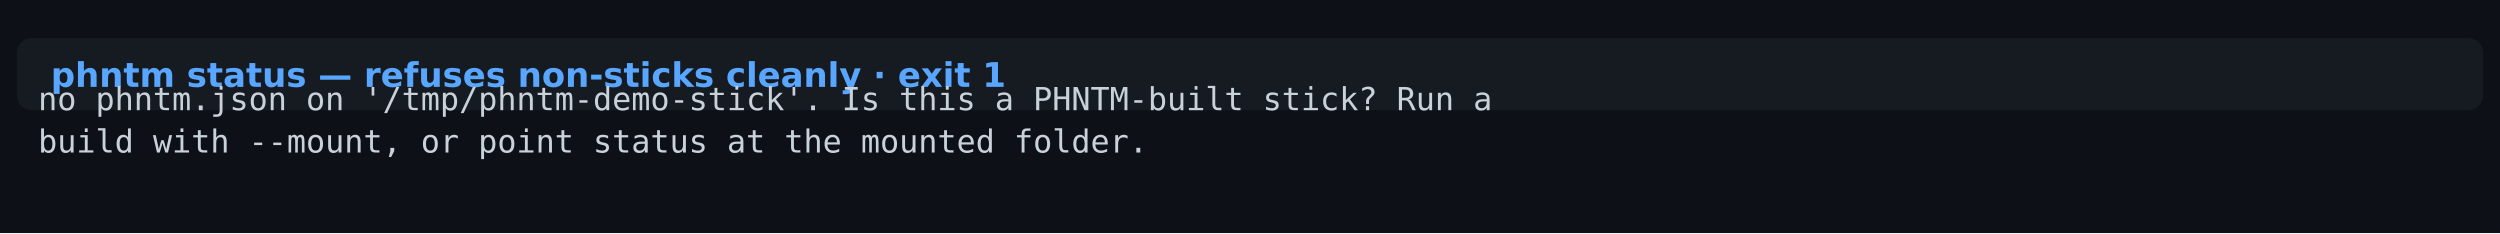
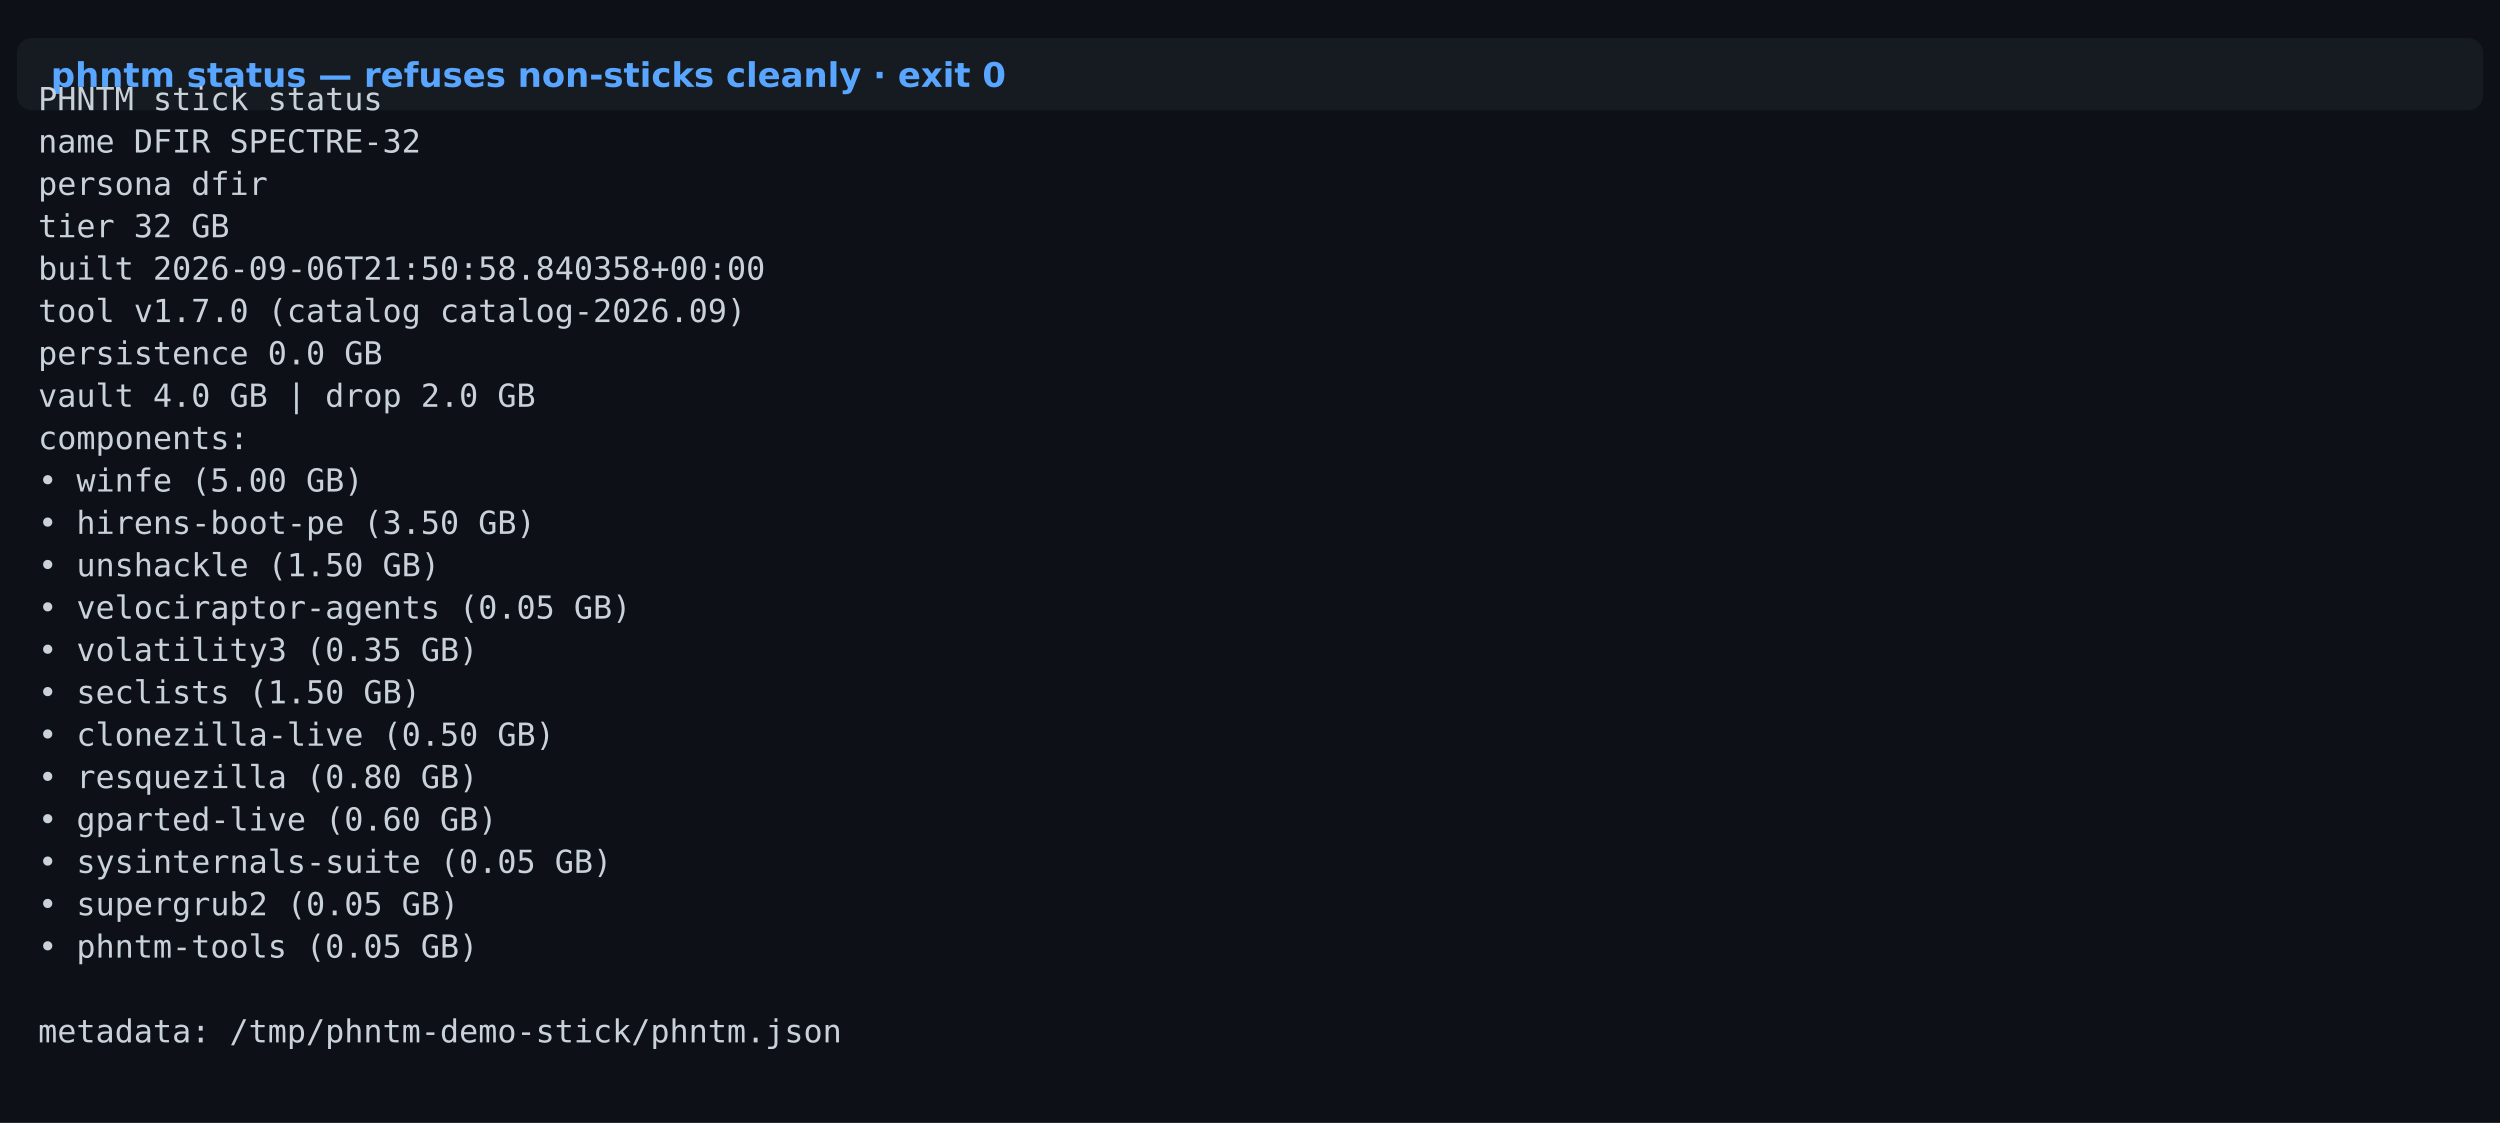
- <svg xmlns="http://www.w3.org/2000/svg" width="1180" height="110">
+ <svg xmlns="http://www.w3.org/2000/svg" width="1180" height="530">
  <rect width="100%" height="100%" fill="#0d1117" />
  <rect x="8" y="18" width="1164" height="34" fill="#161b22" rx="7" />
-   <text x="24" y="41" font-family="DejaVu Sans,monospace" font-size="16" font-weight="bold" fill="#58a6ff">phntm status — refuses non-sticks cleanly  ·  exit 1</text>
-   <text x="18" y="52" font-family="DejaVu Sans Mono,monospace" font-size="15" fill="#c9d1d9">no phntm.json on '/tmp/phntm-demo-stick'. Is this a PHNTM-built stick? Run a</text>
-   <text x="18" y="72" font-family="DejaVu Sans Mono,monospace" font-size="15" fill="#c9d1d9">build with --mount, or point status at the mounted folder.</text>
+   <text x="24" y="41" font-family="DejaVu Sans,monospace" font-size="16" font-weight="bold" fill="#58a6ff">phntm status — refuses non-sticks cleanly  ·  exit 0</text>
+   <text x="18" y="52" font-family="DejaVu Sans Mono,monospace" font-size="15" fill="#c9d1d9">PHNTM stick status</text>
+   <text x="18" y="72" font-family="DejaVu Sans Mono,monospace" font-size="15" fill="#c9d1d9">  name           DFIR SPECTRE-32</text>
+   <text x="18" y="92" font-family="DejaVu Sans Mono,monospace" font-size="15" fill="#c9d1d9">  persona        dfir</text>
+   <text x="18" y="112" font-family="DejaVu Sans Mono,monospace" font-size="15" fill="#c9d1d9">  tier           32 GB</text>
+   <text x="18" y="132" font-family="DejaVu Sans Mono,monospace" font-size="15" fill="#c9d1d9">  built          2026-09-06T21:50:58.840358+00:00</text>
+   <text x="18" y="152" font-family="DejaVu Sans Mono,monospace" font-size="15" fill="#c9d1d9">  tool           v1.7.0 (catalog catalog-2026.09)</text>
+   <text x="18" y="172" font-family="DejaVu Sans Mono,monospace" font-size="15" fill="#c9d1d9">  persistence    0.0 GB</text>
+   <text x="18" y="192" font-family="DejaVu Sans Mono,monospace" font-size="15" fill="#c9d1d9">  vault          4.0 GB  |  drop 2.0 GB</text>
+   <text x="18" y="212" font-family="DejaVu Sans Mono,monospace" font-size="15" fill="#c9d1d9">  components:</text>
+   <text x="18" y="232" font-family="DejaVu Sans Mono,monospace" font-size="15" fill="#c9d1d9">    • winfe  (5.00 GB)</text>
+   <text x="18" y="252" font-family="DejaVu Sans Mono,monospace" font-size="15" fill="#c9d1d9">    • hirens-boot-pe  (3.50 GB)</text>
+   <text x="18" y="272" font-family="DejaVu Sans Mono,monospace" font-size="15" fill="#c9d1d9">    • unshackle  (1.50 GB)</text>
+   <text x="18" y="292" font-family="DejaVu Sans Mono,monospace" font-size="15" fill="#c9d1d9">    • velociraptor-agents  (0.05 GB)</text>
+   <text x="18" y="312" font-family="DejaVu Sans Mono,monospace" font-size="15" fill="#c9d1d9">    • volatility3  (0.35 GB)</text>
+   <text x="18" y="332" font-family="DejaVu Sans Mono,monospace" font-size="15" fill="#c9d1d9">    • seclists  (1.50 GB)</text>
+   <text x="18" y="352" font-family="DejaVu Sans Mono,monospace" font-size="15" fill="#c9d1d9">    • clonezilla-live  (0.50 GB)</text>
+   <text x="18" y="372" font-family="DejaVu Sans Mono,monospace" font-size="15" fill="#c9d1d9">    • resquezilla  (0.80 GB)</text>
+   <text x="18" y="392" font-family="DejaVu Sans Mono,monospace" font-size="15" fill="#c9d1d9">    • gparted-live  (0.60 GB)</text>
+   <text x="18" y="412" font-family="DejaVu Sans Mono,monospace" font-size="15" fill="#c9d1d9">    • sysinternals-suite  (0.05 GB)</text>
+   <text x="18" y="432" font-family="DejaVu Sans Mono,monospace" font-size="15" fill="#c9d1d9">    • supergrub2  (0.05 GB)</text>
+   <text x="18" y="452" font-family="DejaVu Sans Mono,monospace" font-size="15" fill="#c9d1d9">    • phntm-tools  (0.05 GB)</text>
+   <text x="18" y="472" font-family="DejaVu Sans Mono,monospace" font-size="15" fill="#c9d1d9"> </text>
+   <text x="18" y="492" font-family="DejaVu Sans Mono,monospace" font-size="15" fill="#c9d1d9">  metadata: /tmp/phntm-demo-stick/phntm.json</text>
</svg>
